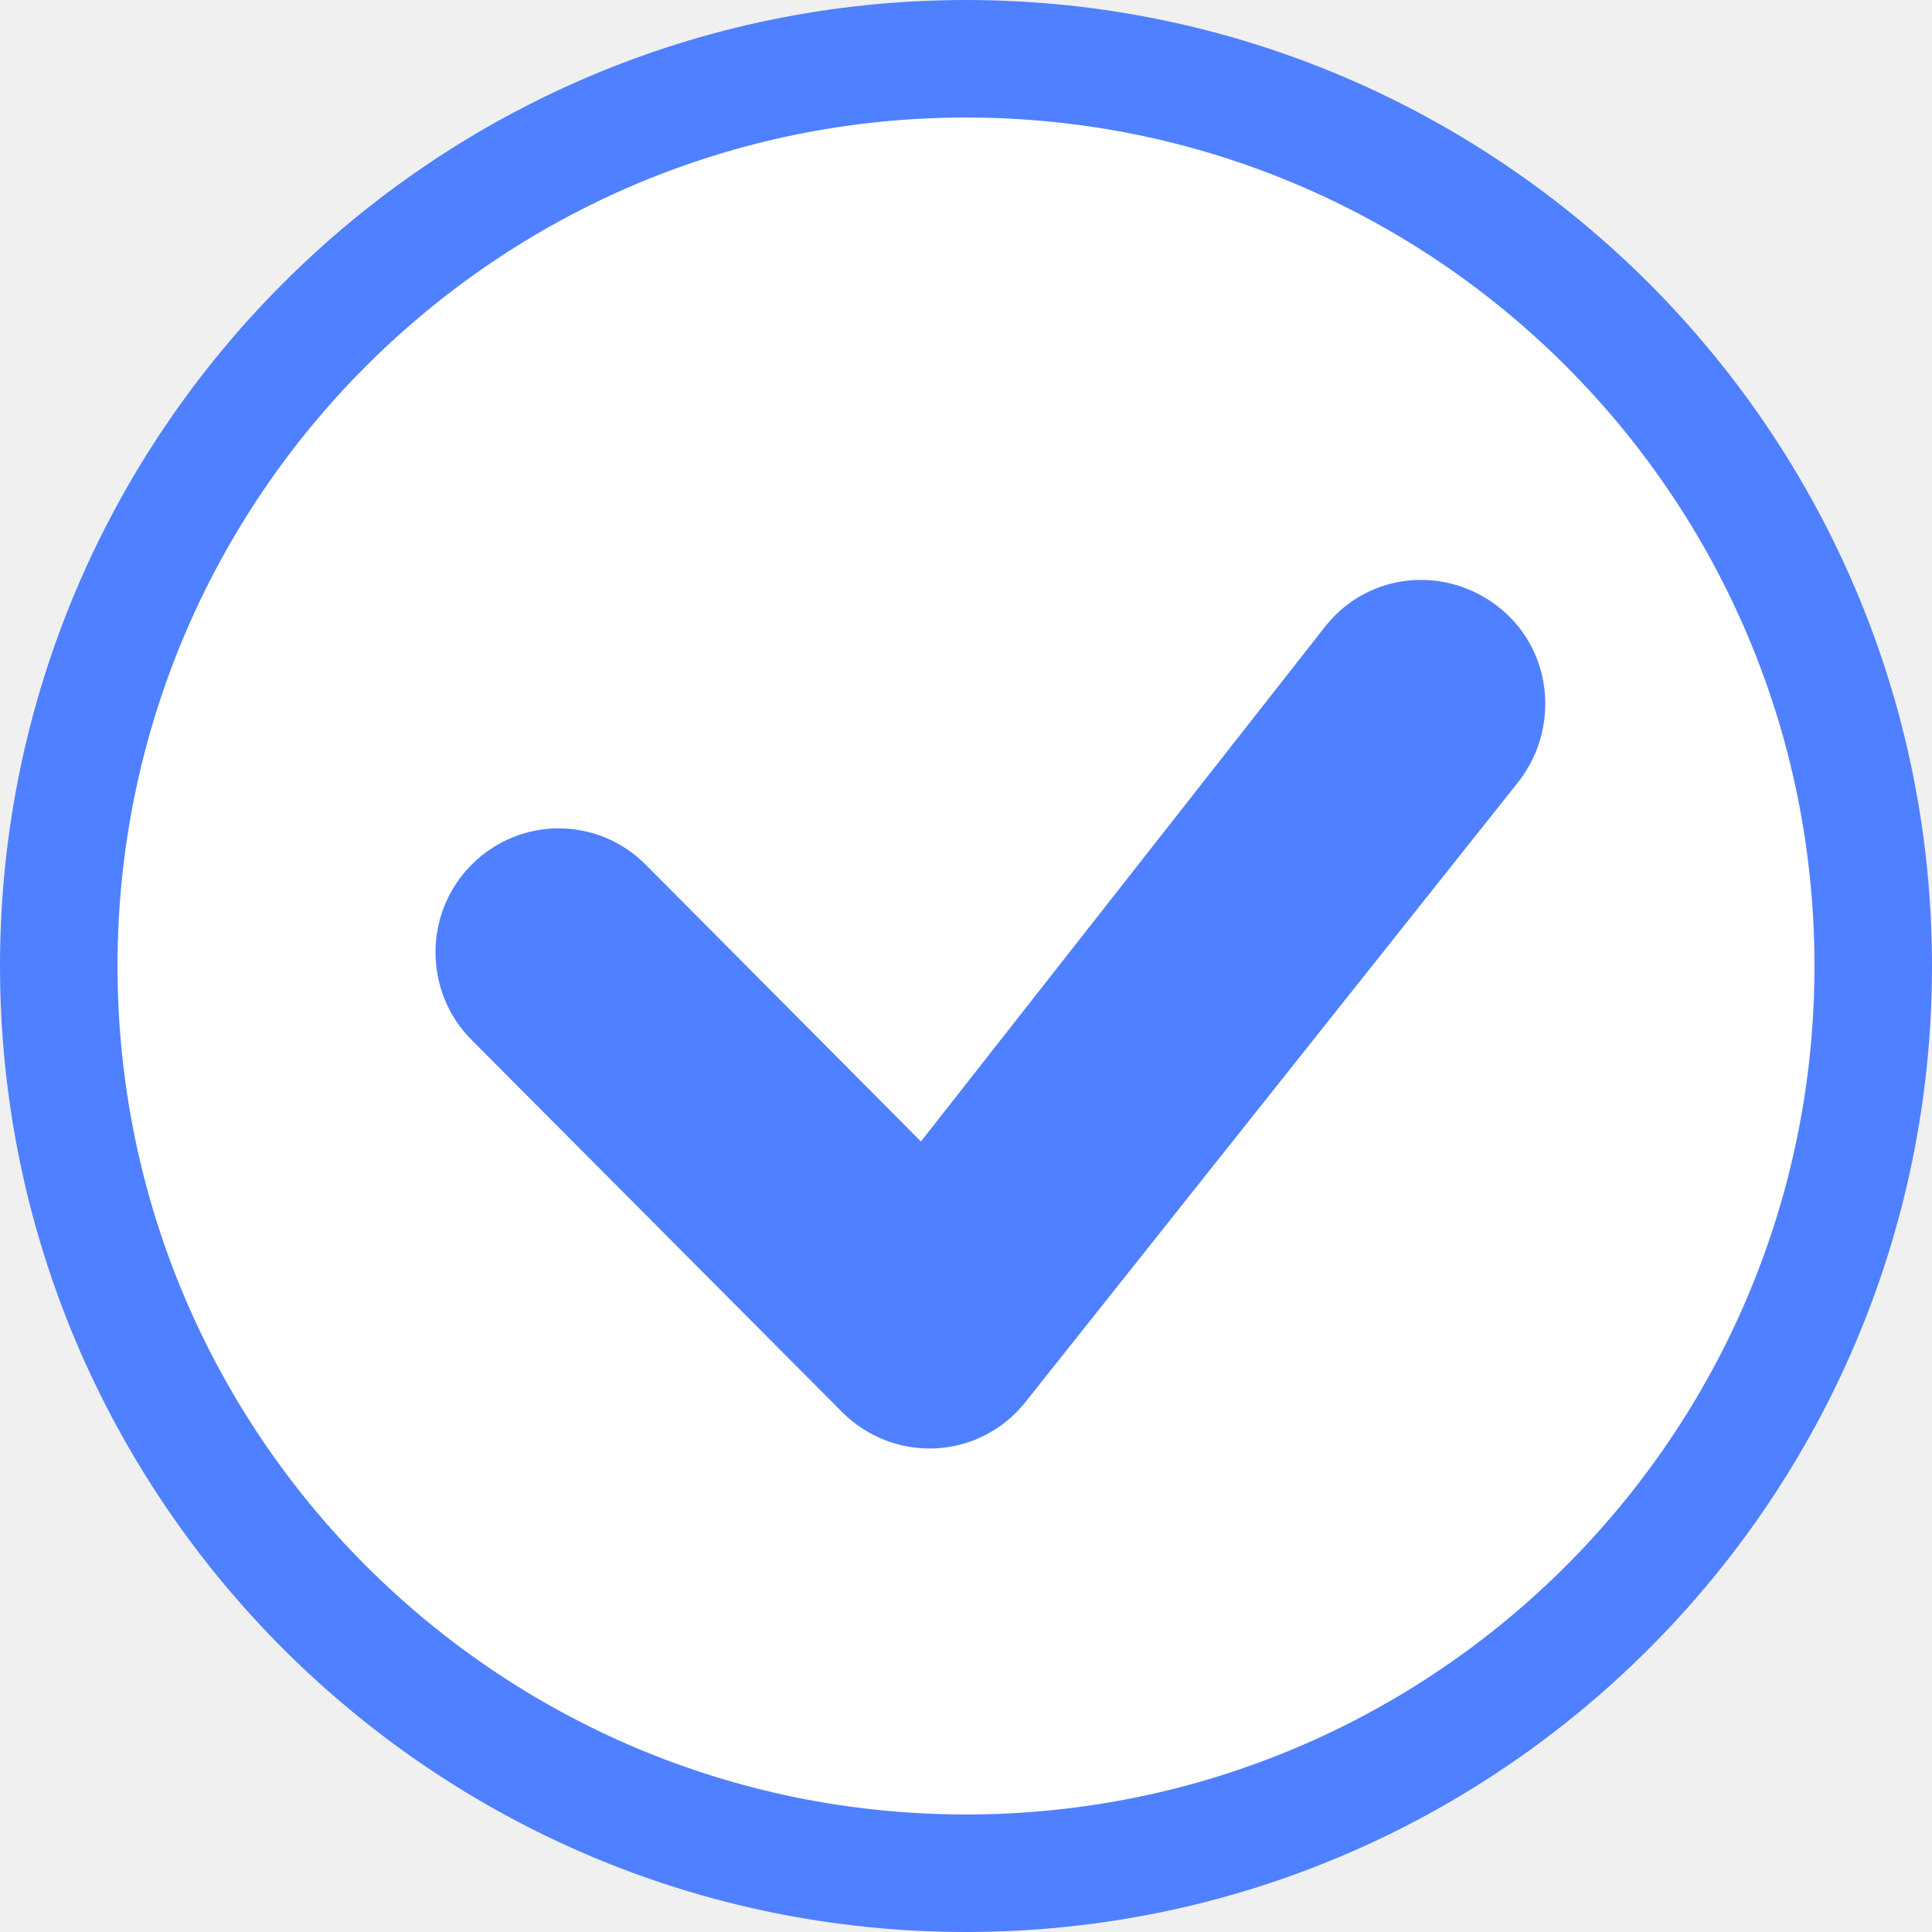
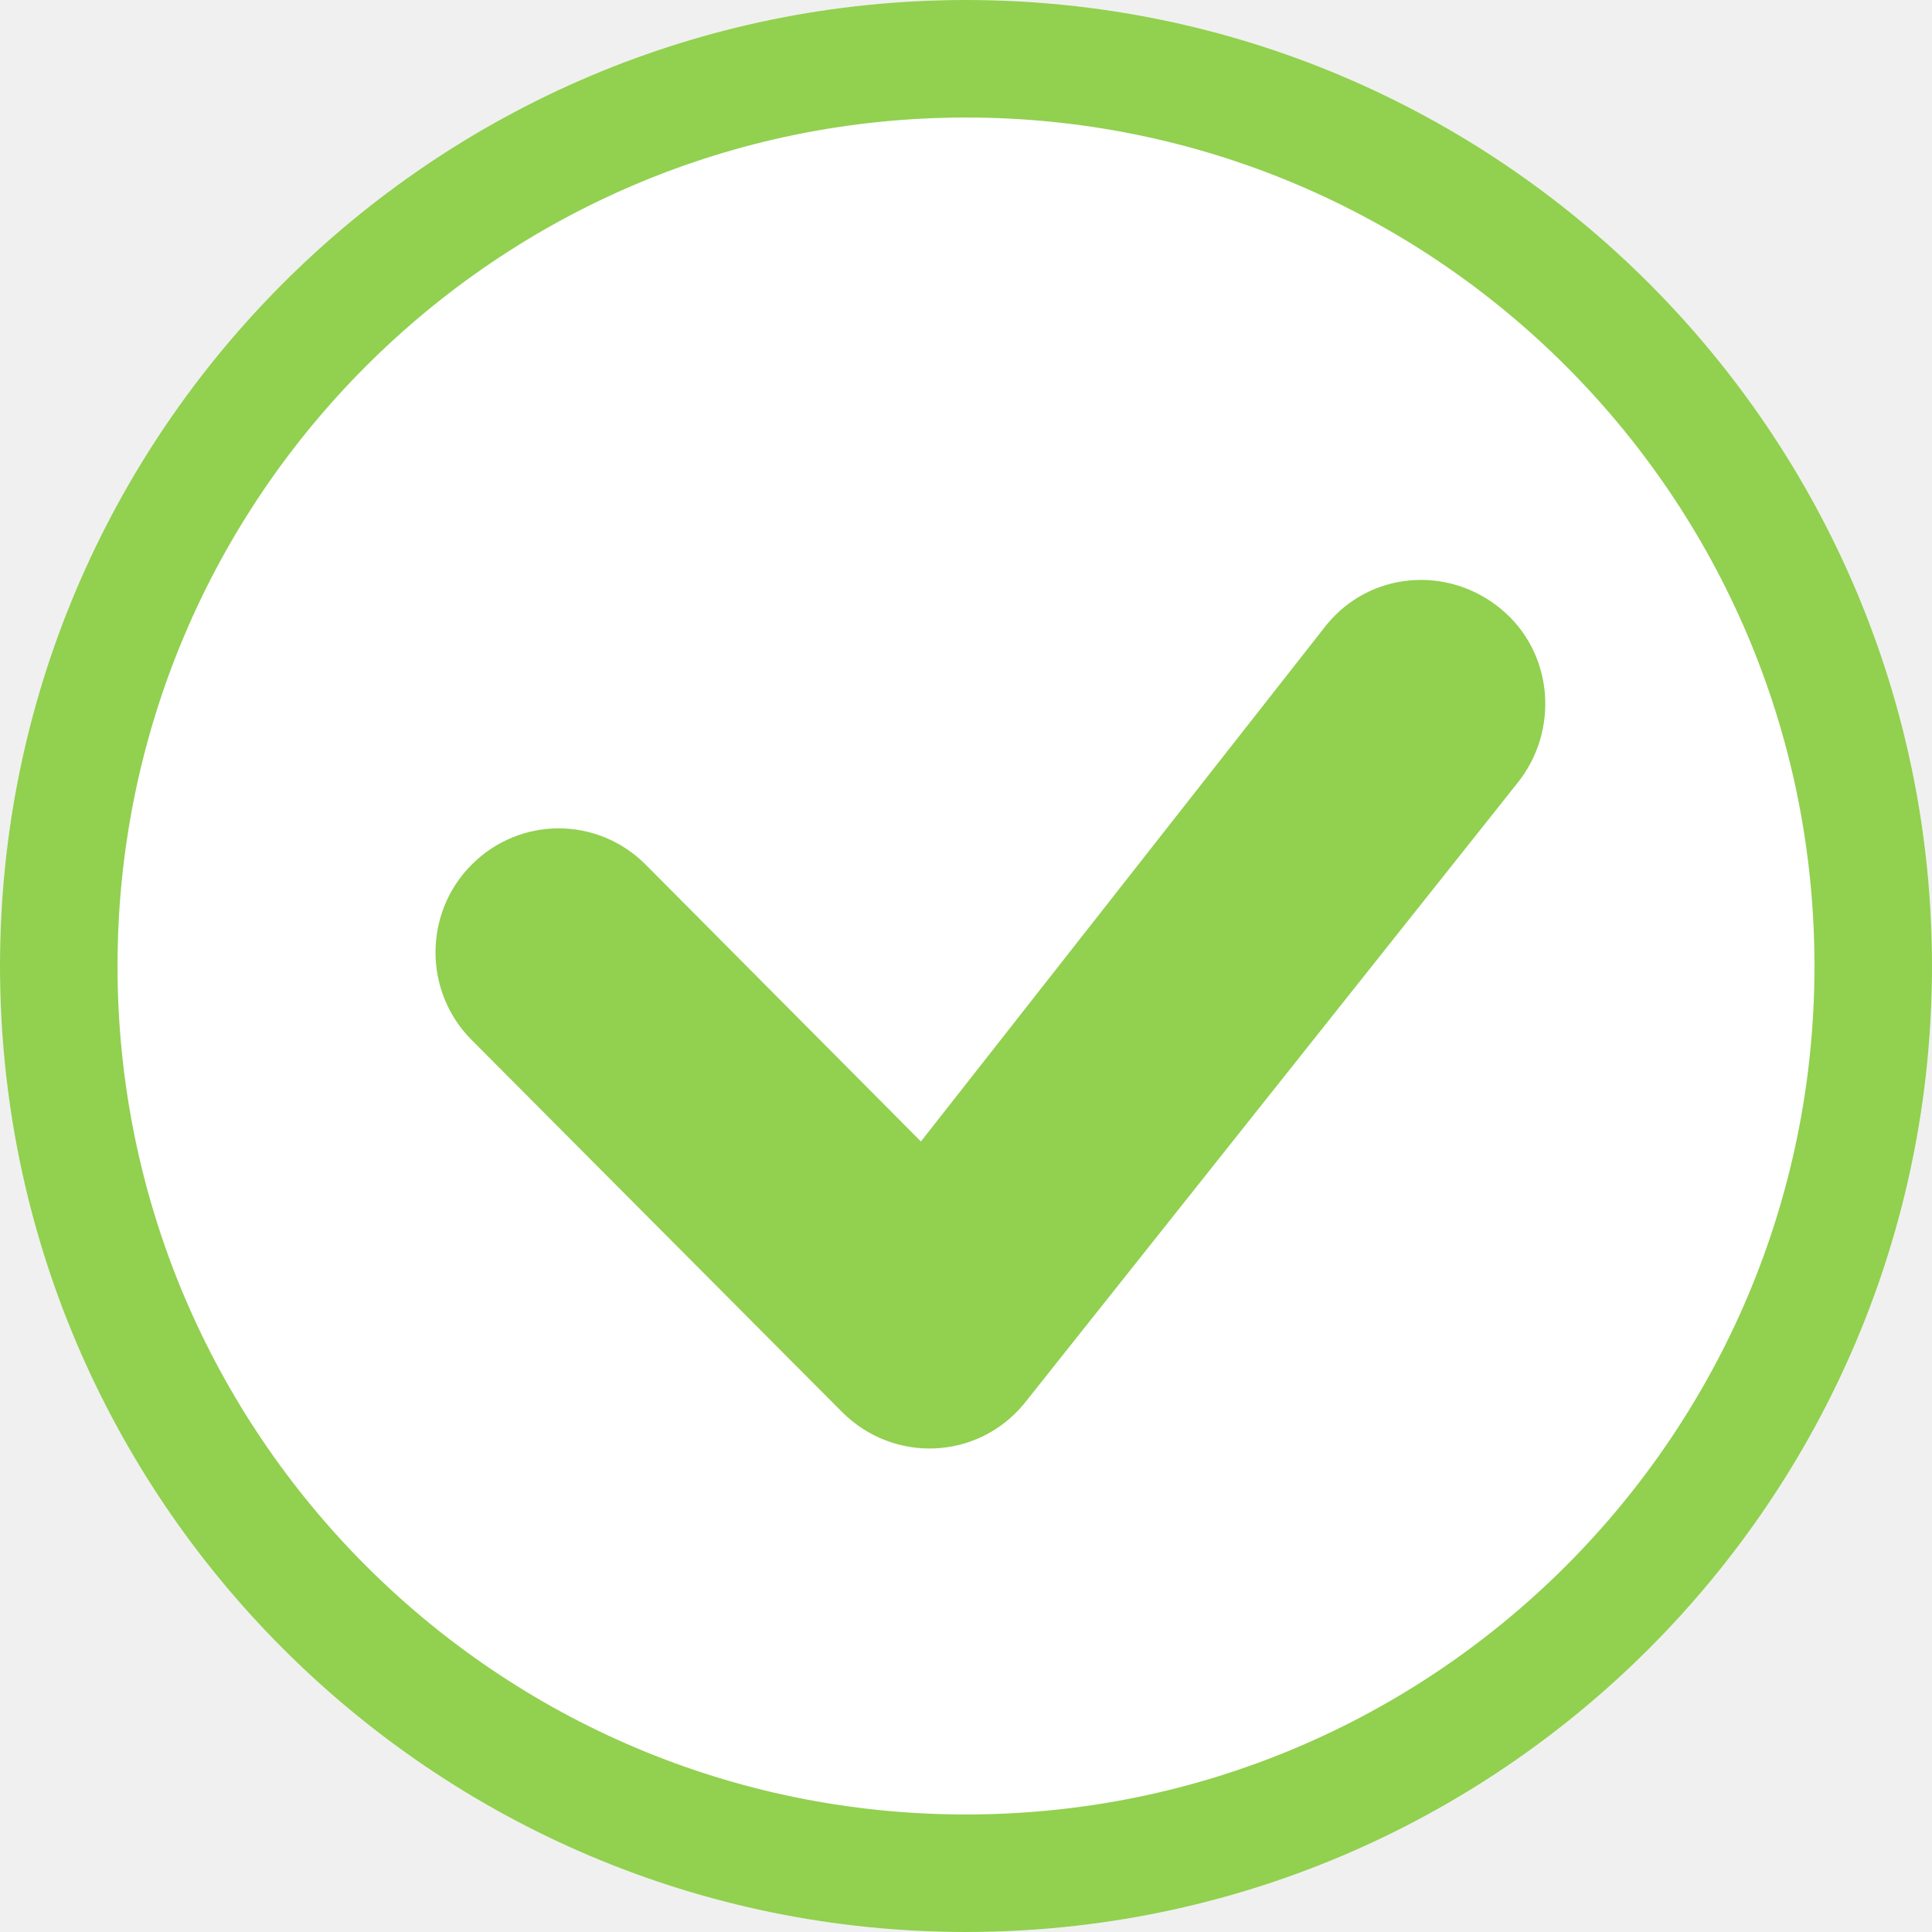
<svg xmlns="http://www.w3.org/2000/svg" version="1.1" id="Layer_1" x="0px" y="0px" viewBox="0 0 120 120" style="enable-background:new 0 0 120 120;" xml:space="preserve">
  <style type="text/css">
- 	.st0{fill:#FFFFFF;}
- 	.st1{fill:#4F80FF;}
- </style>
+ 		.st0 {
+ 			fill: #FFFFFF;
+ 		}
+ 
+ 		.st1 {
+ 			fill: #92D050;
+ 		}
+ 	</style>
  <g>
    <g>
      <path id="Rectangle" class="st0" d="M60,0c33.1,0,60,26.9,60,60s-26.9,60-60,60S0,93.1,0,60S26.9,0,60,0z" />
      <path class="st1" d="M60,0c33.1,0,60,26.9,60,60s-26.9,60-60,60S0,93.1,0,60S26.9,0,60,0z M60,7.3C30.9,7.3,7.3,30.9,7.3,60    s23.6,52.7,52.7,52.7s52.7-23.6,52.7-52.7S89.1,7.3,60,7.3z" />
      <g>
        <path id="Path-2" class="st1" d="M82.4,38.8c2.7-3.3,7.5-3.7,10.8-1c3.3,2.7,3.7,7.6,1,10.9L63.6,87.2c-2.9,3.5-8.1,3.7-11.3,0.5     l-23-23.1c-3-3-3-7.9,0-10.9c3-3,7.8-3,10.8,0l17.1,17.2L82.4,38.8z" />
      </g>
    </g>
  </g>
</svg>
